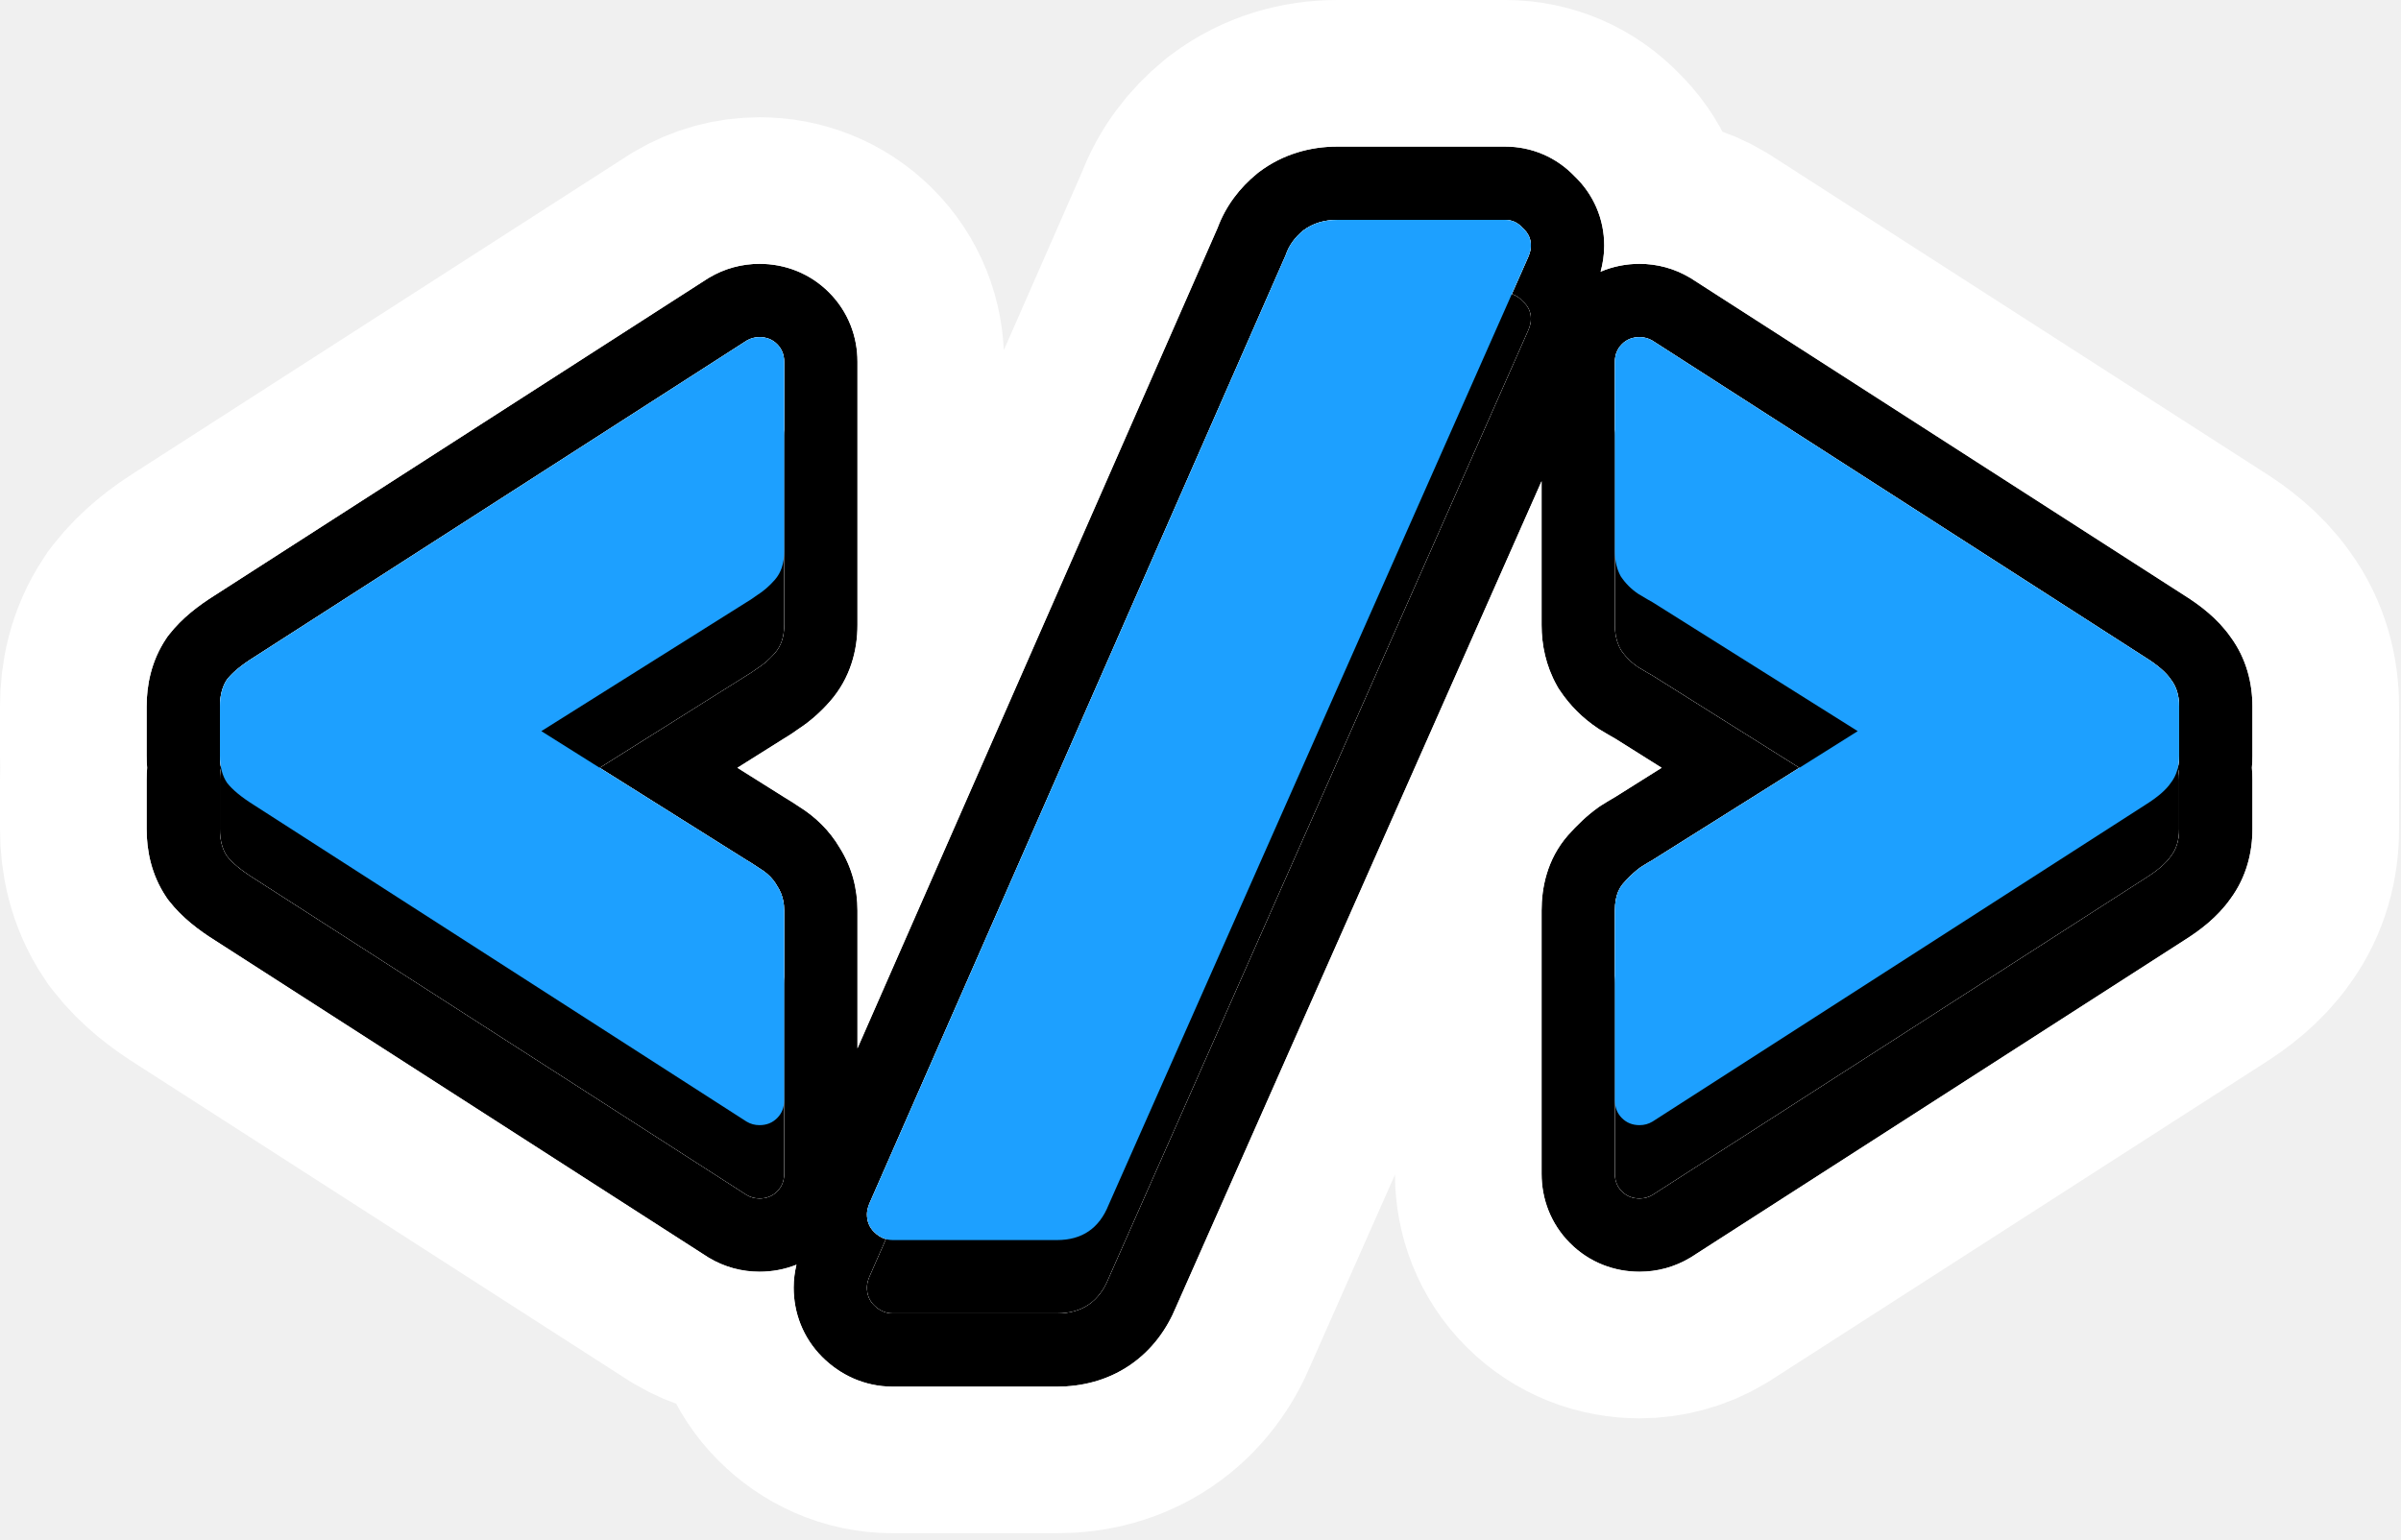
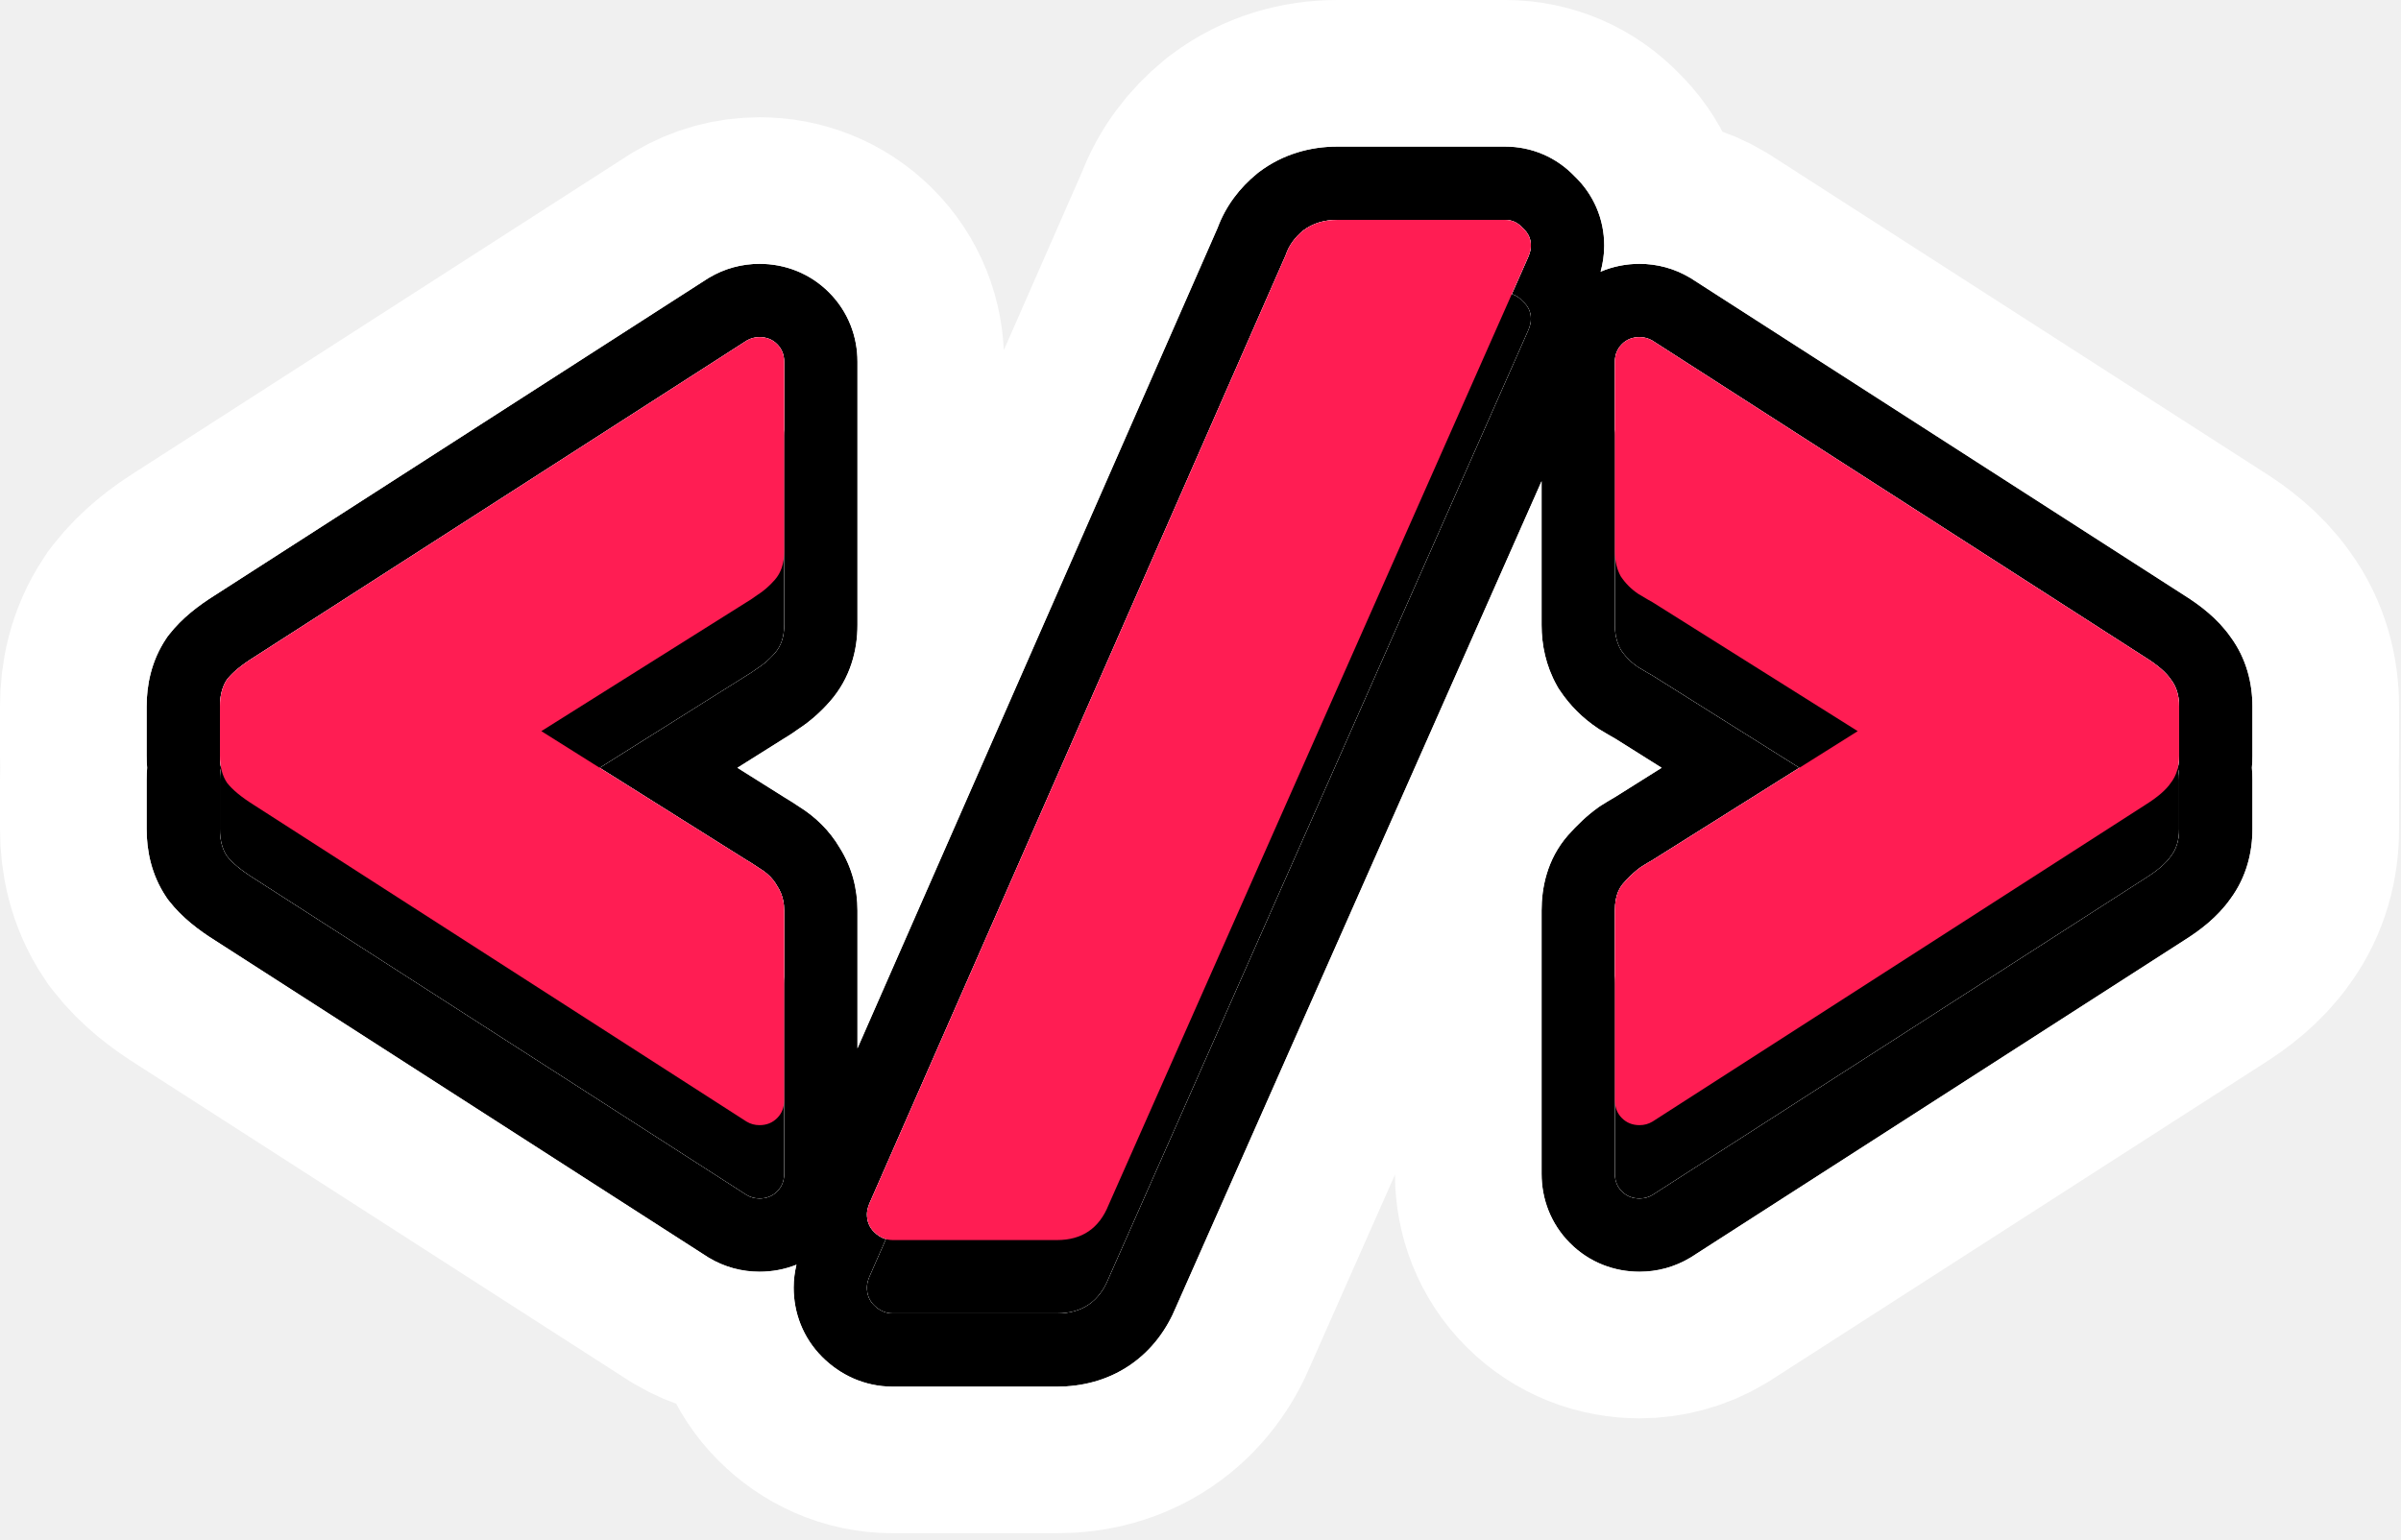
<svg xmlns="http://www.w3.org/2000/svg" width="262" height="168" viewBox="0 0 262 168" fill="none">
  <mask id="path-1-outside-1_134_180" maskUnits="userSpaceOnUse" x="0" y="0" width="262" height="168" fill="black">
    <rect fill="white" width="262" height="168" />
    <path fill-rule="evenodd" clip-rule="evenodd" d="M24.472 74.704C24.157 75.378 24 76.183 24 77.12V82.496C24 82.966 24.04 83.404 24.119 83.808C24.04 84.212 24 84.65 24 85.12V90.496C24 91.433 24.157 92.238 24.472 92.912C24.485 92.939 24.498 92.967 24.511 92.994C24.588 93.15 24.674 93.299 24.768 93.44C25.365 94.208 26.347 95.019 27.712 95.872L81.472 130.432C81.899 130.688 82.368 130.816 82.88 130.816C83.648 130.816 84.288 130.56 84.8 130.048C85.312 129.536 85.568 128.896 85.568 128.128V99.392C85.568 99.189 85.558 98.991 85.538 98.797C85.525 98.676 85.508 98.556 85.488 98.438C85.376 97.802 85.146 97.224 84.8 96.704C84.789 96.684 84.778 96.665 84.767 96.646C84.653 96.446 84.523 96.255 84.379 96.073C83.988 95.579 83.488 95.149 82.88 94.784C82.112 94.272 81.643 93.973 81.472 93.888L65.436 83.808L81.472 73.728C81.643 73.643 82.027 73.387 82.624 72.96C83.237 72.577 83.815 72.091 84.359 71.502C84.421 71.435 84.483 71.366 84.544 71.296C84.629 71.2 84.709 71.1 84.784 70.996C85.098 70.559 85.318 70.05 85.443 69.471C85.475 69.323 85.501 69.172 85.52 69.015C85.552 68.763 85.568 68.5 85.568 68.224V39.488C85.568 38.72 85.312 38.08 84.8 37.568C84.288 37.056 83.648 36.8 82.88 36.8C82.368 36.8 81.899 36.928 81.472 37.184L27.712 71.744C26.347 72.597 25.365 73.408 24.768 74.176C24.674 74.317 24.588 74.466 24.511 74.622C24.498 74.649 24.485 74.677 24.472 74.704ZM23.426 64.989C21.728 66.054 19.869 67.444 18.453 69.264L18.274 69.495L18.112 69.738C16.499 72.157 16 74.806 16 77.12V82.496C16 82.923 16.017 83.362 16.055 83.808C16.017 84.254 16 84.693 16 85.12V90.496C16 92.81 16.499 95.459 18.112 97.878L18.274 98.121L18.453 98.352C19.869 100.172 21.728 101.562 23.425 102.627L77.25 137.228L77.356 137.292C79.063 138.316 80.962 138.816 82.88 138.816C84.255 138.816 85.622 138.565 86.91 138.051C86.729 138.798 86.606 139.636 86.606 140.544C86.606 143.291 87.607 146.01 89.717 148.121C91.65 150.054 94.31 151.36 97.422 151.36H115.342C117.985 151.36 120.789 150.725 123.305 149.01C125.761 147.335 127.358 145.029 128.339 142.647L168.22 52.524V68.224C168.22 70.381 168.678 72.657 169.867 74.797L170.024 75.08L170.204 75.35C171.301 76.996 172.696 78.391 174.342 79.488L174.501 79.594L174.664 79.692C175.186 80.005 175.782 80.362 176.267 80.632L181.32 83.808L176.257 86.99C175.758 87.271 175.207 87.615 174.796 87.872L174.587 88.003L174.386 88.146C173.152 89.027 172.072 90.081 171.137 91.133L171.116 91.156L171.095 91.18C168.783 93.823 168.22 96.965 168.22 99.392V128.128C168.22 130.875 169.221 133.595 171.331 135.705C173.442 137.815 176.161 138.816 178.908 138.816C180.826 138.816 182.725 138.316 184.432 137.292L184.538 137.228L238.363 102.627C240.004 101.597 241.959 100.144 243.382 98.121C245.167 95.708 245.788 92.975 245.788 90.496V85.12C245.788 84.689 245.769 84.251 245.729 83.808C245.769 83.365 245.788 82.927 245.788 82.496V77.12C245.788 74.641 245.167 71.908 243.382 69.495C241.959 67.472 240.004 66.019 238.363 64.989L184.538 30.388L184.432 30.324C182.725 29.3 180.826 28.8 178.908 28.8C177.456 28.8 176.011 29.08 174.66 29.655C174.89 28.824 175.054 27.867 175.054 26.816C175.054 23.861 173.863 21.194 171.82 19.235C169.86 17.191 167.193 16 164.238 16H145.934C142.994 16 140.012 16.809 137.422 18.752L137.287 18.853L137.156 18.96C135.302 20.477 133.765 22.452 132.861 24.887L93.568 114.432V99.392C93.568 97.067 92.989 94.692 91.633 92.54C90.491 90.601 88.925 89.121 87.191 88.043C86.759 87.755 86.146 87.349 85.58 87.021L80.468 83.808L85.587 80.59C86.176 80.246 86.749 79.845 87.11 79.587C88.423 78.732 89.562 77.706 90.547 76.585C92.811 74.022 93.568 70.954 93.568 68.224V39.488C93.568 36.741 92.567 34.022 90.457 31.911C88.347 29.801 85.627 28.8 82.88 28.8C80.962 28.8 79.063 29.3 77.356 30.324L77.25 30.388L23.426 64.989ZM94.862 131.392C94.691 131.819 94.606 132.203 94.606 132.544C94.606 133.312 94.862 133.952 95.374 134.464C95.77 134.86 96.204 135.125 96.676 135.259L94.862 139.392C94.691 139.819 94.606 140.203 94.606 140.544C94.606 141.312 94.862 141.952 95.374 142.464C95.971 143.061 96.654 143.36 97.422 143.36H115.342C118.073 143.36 119.95 142.08 120.974 139.52L166.798 35.968C166.969 35.541 167.054 35.157 167.054 34.816C167.054 34.048 166.755 33.408 166.158 32.896C165.818 32.499 165.422 32.234 164.969 32.101L166.798 27.968C166.969 27.541 167.054 27.157 167.054 26.816C167.054 26.048 166.755 25.408 166.158 24.896C165.646 24.299 165.006 24 164.238 24H145.934C144.483 24 143.246 24.384 142.222 25.152C141.283 25.92 140.643 26.816 140.302 27.84L94.862 131.392ZM234.076 71.744L180.316 37.184C179.889 36.928 179.42 36.8 178.908 36.8C178.14 36.8 177.5 37.056 176.988 37.568C176.476 38.08 176.22 38.72 176.22 39.488V68.224C176.22 68.37 176.224 68.512 176.233 68.653C176.241 68.778 176.252 68.901 176.266 69.022C176.35 69.72 176.548 70.35 176.86 70.912C176.894 70.963 176.928 71.013 176.963 71.062C177.094 71.249 177.234 71.428 177.381 71.598C177.787 72.07 178.253 72.481 178.78 72.832C179.633 73.344 180.145 73.643 180.316 73.728L196.352 83.808L180.316 93.888C180.145 93.973 179.719 94.229 179.036 94.656C178.53 95.017 177.993 95.501 177.426 96.108C177.324 96.217 177.22 96.331 177.116 96.448C177.073 96.497 177.032 96.548 176.992 96.6C176.649 97.048 176.421 97.611 176.306 98.288C176.281 98.437 176.261 98.591 176.247 98.751C176.229 98.956 176.22 99.169 176.22 99.392V128.128C176.22 128.896 176.476 129.536 176.988 130.048C177.5 130.56 178.14 130.816 178.908 130.816C179.42 130.816 179.889 130.688 180.316 130.432L234.076 95.872C235.441 95.019 236.38 94.208 236.892 93.44C237.019 93.277 237.132 93.104 237.232 92.922C237.246 92.897 237.26 92.871 237.273 92.845C237.616 92.185 237.788 91.402 237.788 90.496V85.12C237.788 84.65 237.742 84.212 237.649 83.808C237.742 83.404 237.788 82.966 237.788 82.496V77.12C237.788 76.214 237.616 75.431 237.273 74.771C237.26 74.745 237.246 74.719 237.232 74.694C237.132 74.512 237.019 74.339 236.892 74.176C236.38 73.408 235.441 72.597 234.076 71.744Z" />
  </mask>
  <path fill-rule="evenodd" clip-rule="evenodd" d="M24.472 74.704C24.157 75.378 24 76.183 24 77.12V82.496C24 82.966 24.04 83.404 24.119 83.808C24.04 84.212 24 84.65 24 85.12V90.496C24 91.433 24.157 92.238 24.472 92.912C24.485 92.939 24.498 92.967 24.511 92.994C24.588 93.15 24.674 93.299 24.768 93.44C25.365 94.208 26.347 95.019 27.712 95.872L81.472 130.432C81.899 130.688 82.368 130.816 82.88 130.816C83.648 130.816 84.288 130.56 84.8 130.048C85.312 129.536 85.568 128.896 85.568 128.128V99.392C85.568 99.189 85.558 98.991 85.538 98.797C85.525 98.676 85.508 98.556 85.488 98.438C85.376 97.802 85.146 97.224 84.8 96.704C84.789 96.684 84.778 96.665 84.767 96.646C84.653 96.446 84.523 96.255 84.379 96.073C83.988 95.579 83.488 95.149 82.88 94.784C82.112 94.272 81.643 93.973 81.472 93.888L65.436 83.808L81.472 73.728C81.643 73.643 82.027 73.387 82.624 72.96C83.237 72.577 83.815 72.091 84.359 71.502C84.421 71.435 84.483 71.366 84.544 71.296C84.629 71.2 84.709 71.1 84.784 70.996C85.098 70.559 85.318 70.05 85.443 69.471C85.475 69.323 85.501 69.172 85.52 69.015C85.552 68.763 85.568 68.5 85.568 68.224V39.488C85.568 38.72 85.312 38.08 84.8 37.568C84.288 37.056 83.648 36.8 82.88 36.8C82.368 36.8 81.899 36.928 81.472 37.184L27.712 71.744C26.347 72.597 25.365 73.408 24.768 74.176C24.674 74.317 24.588 74.466 24.511 74.622C24.498 74.649 24.485 74.677 24.472 74.704ZM23.426 64.989C21.728 66.054 19.869 67.444 18.453 69.264L18.274 69.495L18.112 69.738C16.499 72.157 16 74.806 16 77.12V82.496C16 82.923 16.017 83.362 16.055 83.808C16.017 84.254 16 84.693 16 85.12V90.496C16 92.81 16.499 95.459 18.112 97.878L18.274 98.121L18.453 98.352C19.869 100.172 21.728 101.562 23.425 102.627L77.25 137.228L77.356 137.292C79.063 138.316 80.962 138.816 82.88 138.816C84.255 138.816 85.622 138.565 86.91 138.051C86.729 138.798 86.606 139.636 86.606 140.544C86.606 143.291 87.607 146.01 89.717 148.121C91.65 150.054 94.31 151.36 97.422 151.36H115.342C117.985 151.36 120.789 150.725 123.305 149.01C125.761 147.335 127.358 145.029 128.339 142.647L168.22 52.524V68.224C168.22 70.381 168.678 72.657 169.867 74.797L170.024 75.08L170.204 75.35C171.301 76.996 172.696 78.391 174.342 79.488L174.501 79.594L174.664 79.692C175.186 80.005 175.782 80.362 176.267 80.632L181.32 83.808L176.257 86.99C175.758 87.271 175.207 87.615 174.796 87.872L174.587 88.003L174.386 88.146C173.152 89.027 172.072 90.081 171.137 91.133L171.116 91.156L171.095 91.18C168.783 93.823 168.22 96.965 168.22 99.392V128.128C168.22 130.875 169.221 133.595 171.331 135.705C173.442 137.815 176.161 138.816 178.908 138.816C180.826 138.816 182.725 138.316 184.432 137.292L184.538 137.228L238.363 102.627C240.004 101.597 241.959 100.144 243.382 98.121C245.167 95.708 245.788 92.975 245.788 90.496V85.12C245.788 84.689 245.769 84.251 245.729 83.808C245.769 83.365 245.788 82.927 245.788 82.496V77.12C245.788 74.641 245.167 71.908 243.382 69.495C241.959 67.472 240.004 66.019 238.363 64.989L184.538 30.388L184.432 30.324C182.725 29.3 180.826 28.8 178.908 28.8C177.456 28.8 176.011 29.08 174.66 29.655C174.89 28.824 175.054 27.867 175.054 26.816C175.054 23.861 173.863 21.194 171.82 19.235C169.86 17.191 167.193 16 164.238 16H145.934C142.994 16 140.012 16.809 137.422 18.752L137.287 18.853L137.156 18.96C135.302 20.477 133.765 22.452 132.861 24.887L93.568 114.432V99.392C93.568 97.067 92.989 94.692 91.633 92.54C90.491 90.601 88.925 89.121 87.191 88.043C86.759 87.755 86.146 87.349 85.58 87.021L80.468 83.808L85.587 80.59C86.176 80.246 86.749 79.845 87.11 79.587C88.423 78.732 89.562 77.706 90.547 76.585C92.811 74.022 93.568 70.954 93.568 68.224V39.488C93.568 36.741 92.567 34.022 90.457 31.911C88.347 29.801 85.627 28.8 82.88 28.8C80.962 28.8 79.063 29.3 77.356 30.324L77.25 30.388L23.426 64.989ZM94.862 131.392C94.691 131.819 94.606 132.203 94.606 132.544C94.606 133.312 94.862 133.952 95.374 134.464C95.77 134.86 96.204 135.125 96.676 135.259L94.862 139.392C94.691 139.819 94.606 140.203 94.606 140.544C94.606 141.312 94.862 141.952 95.374 142.464C95.971 143.061 96.654 143.36 97.422 143.36H115.342C118.073 143.36 119.95 142.08 120.974 139.52L166.798 35.968C166.969 35.541 167.054 35.157 167.054 34.816C167.054 34.048 166.755 33.408 166.158 32.896C165.818 32.499 165.422 32.234 164.969 32.101L166.798 27.968C166.969 27.541 167.054 27.157 167.054 26.816C167.054 26.048 166.755 25.408 166.158 24.896C165.646 24.299 165.006 24 164.238 24H145.934C144.483 24 143.246 24.384 142.222 25.152C141.283 25.92 140.643 26.816 140.302 27.84L94.862 131.392ZM234.076 71.744L180.316 37.184C179.889 36.928 179.42 36.8 178.908 36.8C178.14 36.8 177.5 37.056 176.988 37.568C176.476 38.08 176.22 38.72 176.22 39.488V68.224C176.22 68.37 176.224 68.512 176.233 68.653C176.241 68.778 176.252 68.901 176.266 69.022C176.35 69.72 176.548 70.35 176.86 70.912C176.894 70.963 176.928 71.013 176.963 71.062C177.094 71.249 177.234 71.428 177.381 71.598C177.787 72.07 178.253 72.481 178.78 72.832C179.633 73.344 180.145 73.643 180.316 73.728L196.352 83.808L180.316 93.888C180.145 93.973 179.719 94.229 179.036 94.656C178.53 95.017 177.993 95.501 177.426 96.108C177.324 96.217 177.22 96.331 177.116 96.448C177.073 96.497 177.032 96.548 176.992 96.6C176.649 97.048 176.421 97.611 176.306 98.288C176.281 98.437 176.261 98.591 176.247 98.751C176.229 98.956 176.22 99.169 176.22 99.392V128.128C176.22 128.896 176.476 129.536 176.988 130.048C177.5 130.56 178.14 130.816 178.908 130.816C179.42 130.816 179.889 130.688 180.316 130.432L234.076 95.872C235.441 95.019 236.38 94.208 236.892 93.44C237.019 93.277 237.132 93.104 237.232 92.922C237.246 92.897 237.26 92.871 237.273 92.845C237.616 92.185 237.788 91.402 237.788 90.496V85.12C237.788 84.65 237.742 84.212 237.649 83.808C237.742 83.404 237.788 82.966 237.788 82.496V77.12C237.788 76.214 237.616 75.431 237.273 74.771C237.26 74.745 237.246 74.719 237.232 74.694C237.132 74.512 237.019 74.339 236.892 74.176C236.38 73.408 235.441 72.597 234.076 71.744Z" fill="black" />
  <path fill-rule="evenodd" clip-rule="evenodd" d="M24.472 74.704C24.157 75.378 24 76.183 24 77.12V82.496C24 82.966 24.04 83.404 24.119 83.808C24.04 84.212 24 84.65 24 85.12V90.496C24 91.433 24.157 92.238 24.472 92.912C24.485 92.939 24.498 92.967 24.511 92.994C24.588 93.15 24.674 93.299 24.768 93.44C25.365 94.208 26.347 95.019 27.712 95.872L81.472 130.432C81.899 130.688 82.368 130.816 82.88 130.816C83.648 130.816 84.288 130.56 84.8 130.048C85.312 129.536 85.568 128.896 85.568 128.128V99.392C85.568 99.189 85.558 98.991 85.538 98.797C85.525 98.676 85.508 98.556 85.488 98.438C85.376 97.802 85.146 97.224 84.8 96.704C84.789 96.684 84.778 96.665 84.767 96.646C84.653 96.446 84.523 96.255 84.379 96.073C83.988 95.579 83.488 95.149 82.88 94.784C82.112 94.272 81.643 93.973 81.472 93.888L65.436 83.808L81.472 73.728C81.643 73.643 82.027 73.387 82.624 72.96C83.237 72.577 83.815 72.091 84.359 71.502C84.421 71.435 84.483 71.366 84.544 71.296C84.629 71.2 84.709 71.1 84.784 70.996C85.098 70.559 85.318 70.05 85.443 69.471C85.475 69.323 85.501 69.172 85.52 69.015C85.552 68.763 85.568 68.5 85.568 68.224V39.488C85.568 38.72 85.312 38.08 84.8 37.568C84.288 37.056 83.648 36.8 82.88 36.8C82.368 36.8 81.899 36.928 81.472 37.184L27.712 71.744C26.347 72.597 25.365 73.408 24.768 74.176C24.674 74.317 24.588 74.466 24.511 74.622C24.498 74.649 24.485 74.677 24.472 74.704ZM23.426 64.989C21.728 66.054 19.869 67.444 18.453 69.264L18.274 69.495L18.112 69.738C16.499 72.157 16 74.806 16 77.12V82.496C16 82.923 16.017 83.362 16.055 83.808C16.017 84.254 16 84.693 16 85.12V90.496C16 92.81 16.499 95.459 18.112 97.878L18.274 98.121L18.453 98.352C19.869 100.172 21.728 101.562 23.425 102.627L77.25 137.228L77.356 137.292C79.063 138.316 80.962 138.816 82.88 138.816C84.255 138.816 85.622 138.565 86.91 138.051C86.729 138.798 86.606 139.636 86.606 140.544C86.606 143.291 87.607 146.01 89.717 148.121C91.65 150.054 94.31 151.36 97.422 151.36H115.342C117.985 151.36 120.789 150.725 123.305 149.01C125.761 147.335 127.358 145.029 128.339 142.647L168.22 52.524V68.224C168.22 70.381 168.678 72.657 169.867 74.797L170.024 75.08L170.204 75.35C171.301 76.996 172.696 78.391 174.342 79.488L174.501 79.594L174.664 79.692C175.186 80.005 175.782 80.362 176.267 80.632L181.32 83.808L176.257 86.99C175.758 87.271 175.207 87.615 174.796 87.872L174.587 88.003L174.386 88.146C173.152 89.027 172.072 90.081 171.137 91.133L171.116 91.156L171.095 91.18C168.783 93.823 168.22 96.965 168.22 99.392V128.128C168.22 130.875 169.221 133.595 171.331 135.705C173.442 137.815 176.161 138.816 178.908 138.816C180.826 138.816 182.725 138.316 184.432 137.292L184.538 137.228L238.363 102.627C240.004 101.597 241.959 100.144 243.382 98.121C245.167 95.708 245.788 92.975 245.788 90.496V85.12C245.788 84.689 245.769 84.251 245.729 83.808C245.769 83.365 245.788 82.927 245.788 82.496V77.12C245.788 74.641 245.167 71.908 243.382 69.495C241.959 67.472 240.004 66.019 238.363 64.989L184.538 30.388L184.432 30.324C182.725 29.3 180.826 28.8 178.908 28.8C177.456 28.8 176.011 29.08 174.66 29.655C174.89 28.824 175.054 27.867 175.054 26.816C175.054 23.861 173.863 21.194 171.82 19.235C169.86 17.191 167.193 16 164.238 16H145.934C142.994 16 140.012 16.809 137.422 18.752L137.287 18.853L137.156 18.96C135.302 20.477 133.765 22.452 132.861 24.887L93.568 114.432V99.392C93.568 97.067 92.989 94.692 91.633 92.54C90.491 90.601 88.925 89.121 87.191 88.043C86.759 87.755 86.146 87.349 85.58 87.021L80.468 83.808L85.587 80.59C86.176 80.246 86.749 79.845 87.11 79.587C88.423 78.732 89.562 77.706 90.547 76.585C92.811 74.022 93.568 70.954 93.568 68.224V39.488C93.568 36.741 92.567 34.022 90.457 31.911C88.347 29.801 85.627 28.8 82.88 28.8C80.962 28.8 79.063 29.3 77.356 30.324L77.25 30.388L23.426 64.989ZM94.862 131.392C94.691 131.819 94.606 132.203 94.606 132.544C94.606 133.312 94.862 133.952 95.374 134.464C95.77 134.86 96.204 135.125 96.676 135.259L94.862 139.392C94.691 139.819 94.606 140.203 94.606 140.544C94.606 141.312 94.862 141.952 95.374 142.464C95.971 143.061 96.654 143.36 97.422 143.36H115.342C118.073 143.36 119.95 142.08 120.974 139.52L166.798 35.968C166.969 35.541 167.054 35.157 167.054 34.816C167.054 34.048 166.755 33.408 166.158 32.896C165.818 32.499 165.422 32.234 164.969 32.101L166.798 27.968C166.969 27.541 167.054 27.157 167.054 26.816C167.054 26.048 166.755 25.408 166.158 24.896C165.646 24.299 165.006 24 164.238 24H145.934C144.483 24 143.246 24.384 142.222 25.152C141.283 25.92 140.643 26.816 140.302 27.84L94.862 131.392ZM234.076 71.744L180.316 37.184C179.889 36.928 179.42 36.8 178.908 36.8C178.14 36.8 177.5 37.056 176.988 37.568C176.476 38.08 176.22 38.72 176.22 39.488V68.224C176.22 68.37 176.224 68.512 176.233 68.653C176.241 68.778 176.252 68.901 176.266 69.022C176.35 69.72 176.548 70.35 176.86 70.912C176.894 70.963 176.928 71.013 176.963 71.062C177.094 71.249 177.234 71.428 177.381 71.598C177.787 72.07 178.253 72.481 178.78 72.832C179.633 73.344 180.145 73.643 180.316 73.728L196.352 83.808L180.316 93.888C180.145 93.973 179.719 94.229 179.036 94.656C178.53 95.017 177.993 95.501 177.426 96.108C177.324 96.217 177.22 96.331 177.116 96.448C177.073 96.497 177.032 96.548 176.992 96.6C176.649 97.048 176.421 97.611 176.306 98.288C176.281 98.437 176.261 98.591 176.247 98.751C176.229 98.956 176.22 99.169 176.22 99.392V128.128C176.22 128.896 176.476 129.536 176.988 130.048C177.5 130.56 178.14 130.816 178.908 130.816C179.42 130.816 179.889 130.688 180.316 130.432L234.076 95.872C235.441 95.019 236.38 94.208 236.892 93.44C237.019 93.277 237.132 93.104 237.232 92.922C237.246 92.897 237.26 92.871 237.273 92.845C237.616 92.185 237.788 91.402 237.788 90.496V85.12C237.788 84.65 237.742 84.212 237.649 83.808C237.742 83.404 237.788 82.966 237.788 82.496V77.12C237.788 76.214 237.616 75.431 237.273 74.771C237.26 74.745 237.246 74.719 237.232 74.694C237.132 74.512 237.019 74.339 236.892 74.176C236.38 73.408 235.441 72.597 234.076 71.744Z" stroke="white" stroke-width="32" mask="url(#path-1-outside-1_134_180)" />
  <path d="M24 85.12C24 83.925 24.256 82.944 24.768 82.176C25.365 81.408 26.347 80.597 27.712 79.744L81.472 45.184C81.899 44.928 82.368 44.8 82.88 44.8C83.648 44.8 84.288 45.056 84.8 45.568C85.312 46.08 85.568 46.72 85.568 47.488V68.224C85.568 69.504 85.227 70.528 84.544 71.296C83.947 71.979 83.307 72.533 82.624 72.96C82.027 73.387 81.643 73.643 81.472 73.728L59.072 87.808L81.472 101.888C81.643 101.973 82.112 102.272 82.88 102.784C83.733 103.296 84.373 103.936 84.8 104.704C85.312 105.472 85.568 106.368 85.568 107.392V128.128C85.568 128.896 85.312 129.536 84.8 130.048C84.288 130.56 83.648 130.816 82.88 130.816C82.368 130.816 81.899 130.688 81.472 130.432L27.712 95.872C26.347 95.019 25.365 94.208 24.768 93.44C24.256 92.672 24 91.691 24 90.496V85.12Z" fill="black" />
  <path d="M140.302 35.84C140.643 34.816 141.283 33.92 142.222 33.152C143.246 32.384 144.483 32 145.934 32H164.238C165.006 32 165.646 32.299 166.158 32.896C166.755 33.408 167.054 34.048 167.054 34.816C167.054 35.157 166.969 35.541 166.798 35.968L120.974 139.52C119.95 142.08 118.073 143.36 115.342 143.36H97.422C96.654 143.36 95.971 143.061 95.374 142.464C94.862 141.952 94.606 141.312 94.606 140.544C94.606 140.203 94.691 139.819 94.862 139.392L140.302 35.84Z" fill="black" />
  <path d="M237.788 90.496C237.788 91.691 237.489 92.672 236.892 93.44C236.38 94.208 235.441 95.019 234.076 95.872L180.316 130.432C179.889 130.688 179.42 130.816 178.908 130.816C178.14 130.816 177.5 130.56 176.988 130.048C176.476 129.536 176.22 128.896 176.22 128.128V107.392C176.22 106.112 176.519 105.131 177.116 104.448C177.799 103.68 178.439 103.083 179.036 102.656C179.719 102.229 180.145 101.973 180.316 101.888L202.716 87.808L180.316 73.728C180.145 73.643 179.633 73.344 178.78 72.832C178.012 72.32 177.372 71.68 176.86 70.912C176.433 70.144 176.22 69.248 176.22 68.224V47.488C176.22 46.72 176.476 46.08 176.988 45.568C177.5 45.056 178.14 44.8 178.908 44.8C179.42 44.8 179.889 44.928 180.316 45.184L234.076 79.744C235.441 80.597 236.38 81.408 236.892 82.176C237.489 82.944 237.788 83.925 237.788 85.12V90.496Z" fill="black" />
-   <path d="M24 77.12C24 75.925 24.256 74.944 24.768 74.176C25.365 73.408 26.347 72.597 27.712 71.744L81.472 37.184C81.899 36.928 82.368 36.8 82.88 36.8C83.648 36.8 84.288 37.056 84.8 37.568C85.312 38.08 85.568 38.72 85.568 39.488V60.224C85.568 61.504 85.227 62.528 84.544 63.296C83.947 63.979 83.307 64.533 82.624 64.96C82.027 65.387 81.643 65.643 81.472 65.728L59.072 79.808L81.472 93.888C81.643 93.973 82.112 94.272 82.88 94.784C83.733 95.296 84.373 95.936 84.8 96.704C85.312 97.472 85.568 98.368 85.568 99.392V120.128C85.568 120.896 85.312 121.536 84.8 122.048C84.288 122.56 83.648 122.816 82.88 122.816C82.368 122.816 81.899 122.688 81.472 122.432L27.712 87.872C26.347 87.019 25.365 86.208 24.768 85.44C24.256 84.672 24 83.691 24 82.496V77.12Z" fill="#1DA0FF" />
-   <path d="M140.302 27.84C140.643 26.816 141.283 25.92 142.222 25.152C143.246 24.384 144.483 24 145.934 24H164.238C165.006 24 165.646 24.299 166.158 24.896C166.755 25.408 167.054 26.048 167.054 26.816C167.054 27.157 166.969 27.541 166.798 27.968L120.974 131.52C119.95 134.08 118.073 135.36 115.342 135.36H97.422C96.654 135.36 95.971 135.061 95.374 134.464C94.862 133.952 94.606 133.312 94.606 132.544C94.606 132.203 94.691 131.819 94.862 131.392L140.302 27.84Z" fill="#1DA0FF" />
-   <path d="M237.788 82.496C237.788 83.691 237.489 84.672 236.892 85.44C236.38 86.208 235.441 87.019 234.076 87.872L180.316 122.432C179.889 122.688 179.42 122.816 178.908 122.816C178.14 122.816 177.5 122.56 176.988 122.048C176.476 121.536 176.22 120.896 176.22 120.128V99.392C176.22 98.112 176.519 97.131 177.116 96.448C177.799 95.68 178.439 95.083 179.036 94.656C179.719 94.229 180.145 93.973 180.316 93.888L202.716 79.808L180.316 65.728C180.145 65.643 179.633 65.344 178.78 64.832C178.012 64.32 177.372 63.68 176.86 62.912C176.433 62.144 176.22 61.248 176.22 60.224V39.488C176.22 38.72 176.476 38.08 176.988 37.568C177.5 37.056 178.14 36.8 178.908 36.8C179.42 36.8 179.889 36.928 180.316 37.184L234.076 71.744C235.441 72.597 236.38 73.408 236.892 74.176C237.489 74.944 237.788 75.925 237.788 77.12V82.496Z" fill="#1DA0FF" />
+   <path d="M24 77.12C24 75.925 24.256 74.944 24.768 74.176C25.365 73.408 26.347 72.597 27.712 71.744L81.472 37.184C81.899 36.928 82.368 36.8 82.88 36.8C83.648 36.8 84.288 37.056 84.8 37.568C85.312 38.08 85.568 38.72 85.568 39.488V60.224C85.568 61.504 85.227 62.528 84.544 63.296C83.947 63.979 83.307 64.533 82.624 64.96C82.027 65.387 81.643 65.643 81.472 65.728L59.072 79.808L81.472 93.888C81.643 93.973 82.112 94.272 82.88 94.784C83.733 95.296 84.373 95.936 84.8 96.704C85.312 97.472 85.568 98.368 85.568 99.392V120.128C85.568 120.896 85.312 121.536 84.8 122.048C84.288 122.56 83.648 122.816 82.88 122.816C82.368 122.816 81.899 122.688 81.472 122.432L27.712 87.872C26.347 87.019 25.365 86.208 24.768 85.44C24.256 84.672 24 83.691 24 82.496V77.12Z" fill="#FF1D53" />
+   <path d="M140.302 27.84C140.643 26.816 141.283 25.92 142.222 25.152C143.246 24.384 144.483 24 145.934 24H164.238C165.006 24 165.646 24.299 166.158 24.896C166.755 25.408 167.054 26.048 167.054 26.816C167.054 27.157 166.969 27.541 166.798 27.968L143.886 79.744L120.974 131.52C119.95 134.08 118.073 135.36 115.342 135.36H97.422C96.654 135.36 95.971 135.061 95.374 134.464C94.862 133.952 94.606 133.312 94.606 132.544C94.606 132.203 94.691 131.819 94.862 131.392L140.302 27.84Z" fill="#FF1D53" />
+   <path d="M237.788 82.496C237.788 83.691 237.489 84.672 236.892 85.44C236.38 86.208 235.441 87.019 234.076 87.872L180.316 122.432C179.889 122.688 179.42 122.816 178.908 122.816C178.14 122.816 177.5 122.56 176.988 122.048C176.476 121.536 176.22 120.896 176.22 120.128V99.392C176.22 98.112 176.519 97.131 177.116 96.448C177.799 95.68 178.439 95.083 179.036 94.656C179.719 94.229 180.145 93.973 180.316 93.888L202.716 79.808L180.316 65.728C180.145 65.643 179.633 65.344 178.78 64.832C178.012 64.32 177.372 63.68 176.86 62.912C176.433 62.144 176.22 61.248 176.22 60.224V39.488C176.22 38.72 176.476 38.08 176.988 37.568C177.5 37.056 178.14 36.8 178.908 36.8C179.42 36.8 179.889 36.928 180.316 37.184L234.076 71.744C235.441 72.597 236.38 73.408 236.892 74.176C237.489 74.944 237.788 75.925 237.788 77.12V82.496Z" fill="#FF1D53" />
</svg>
